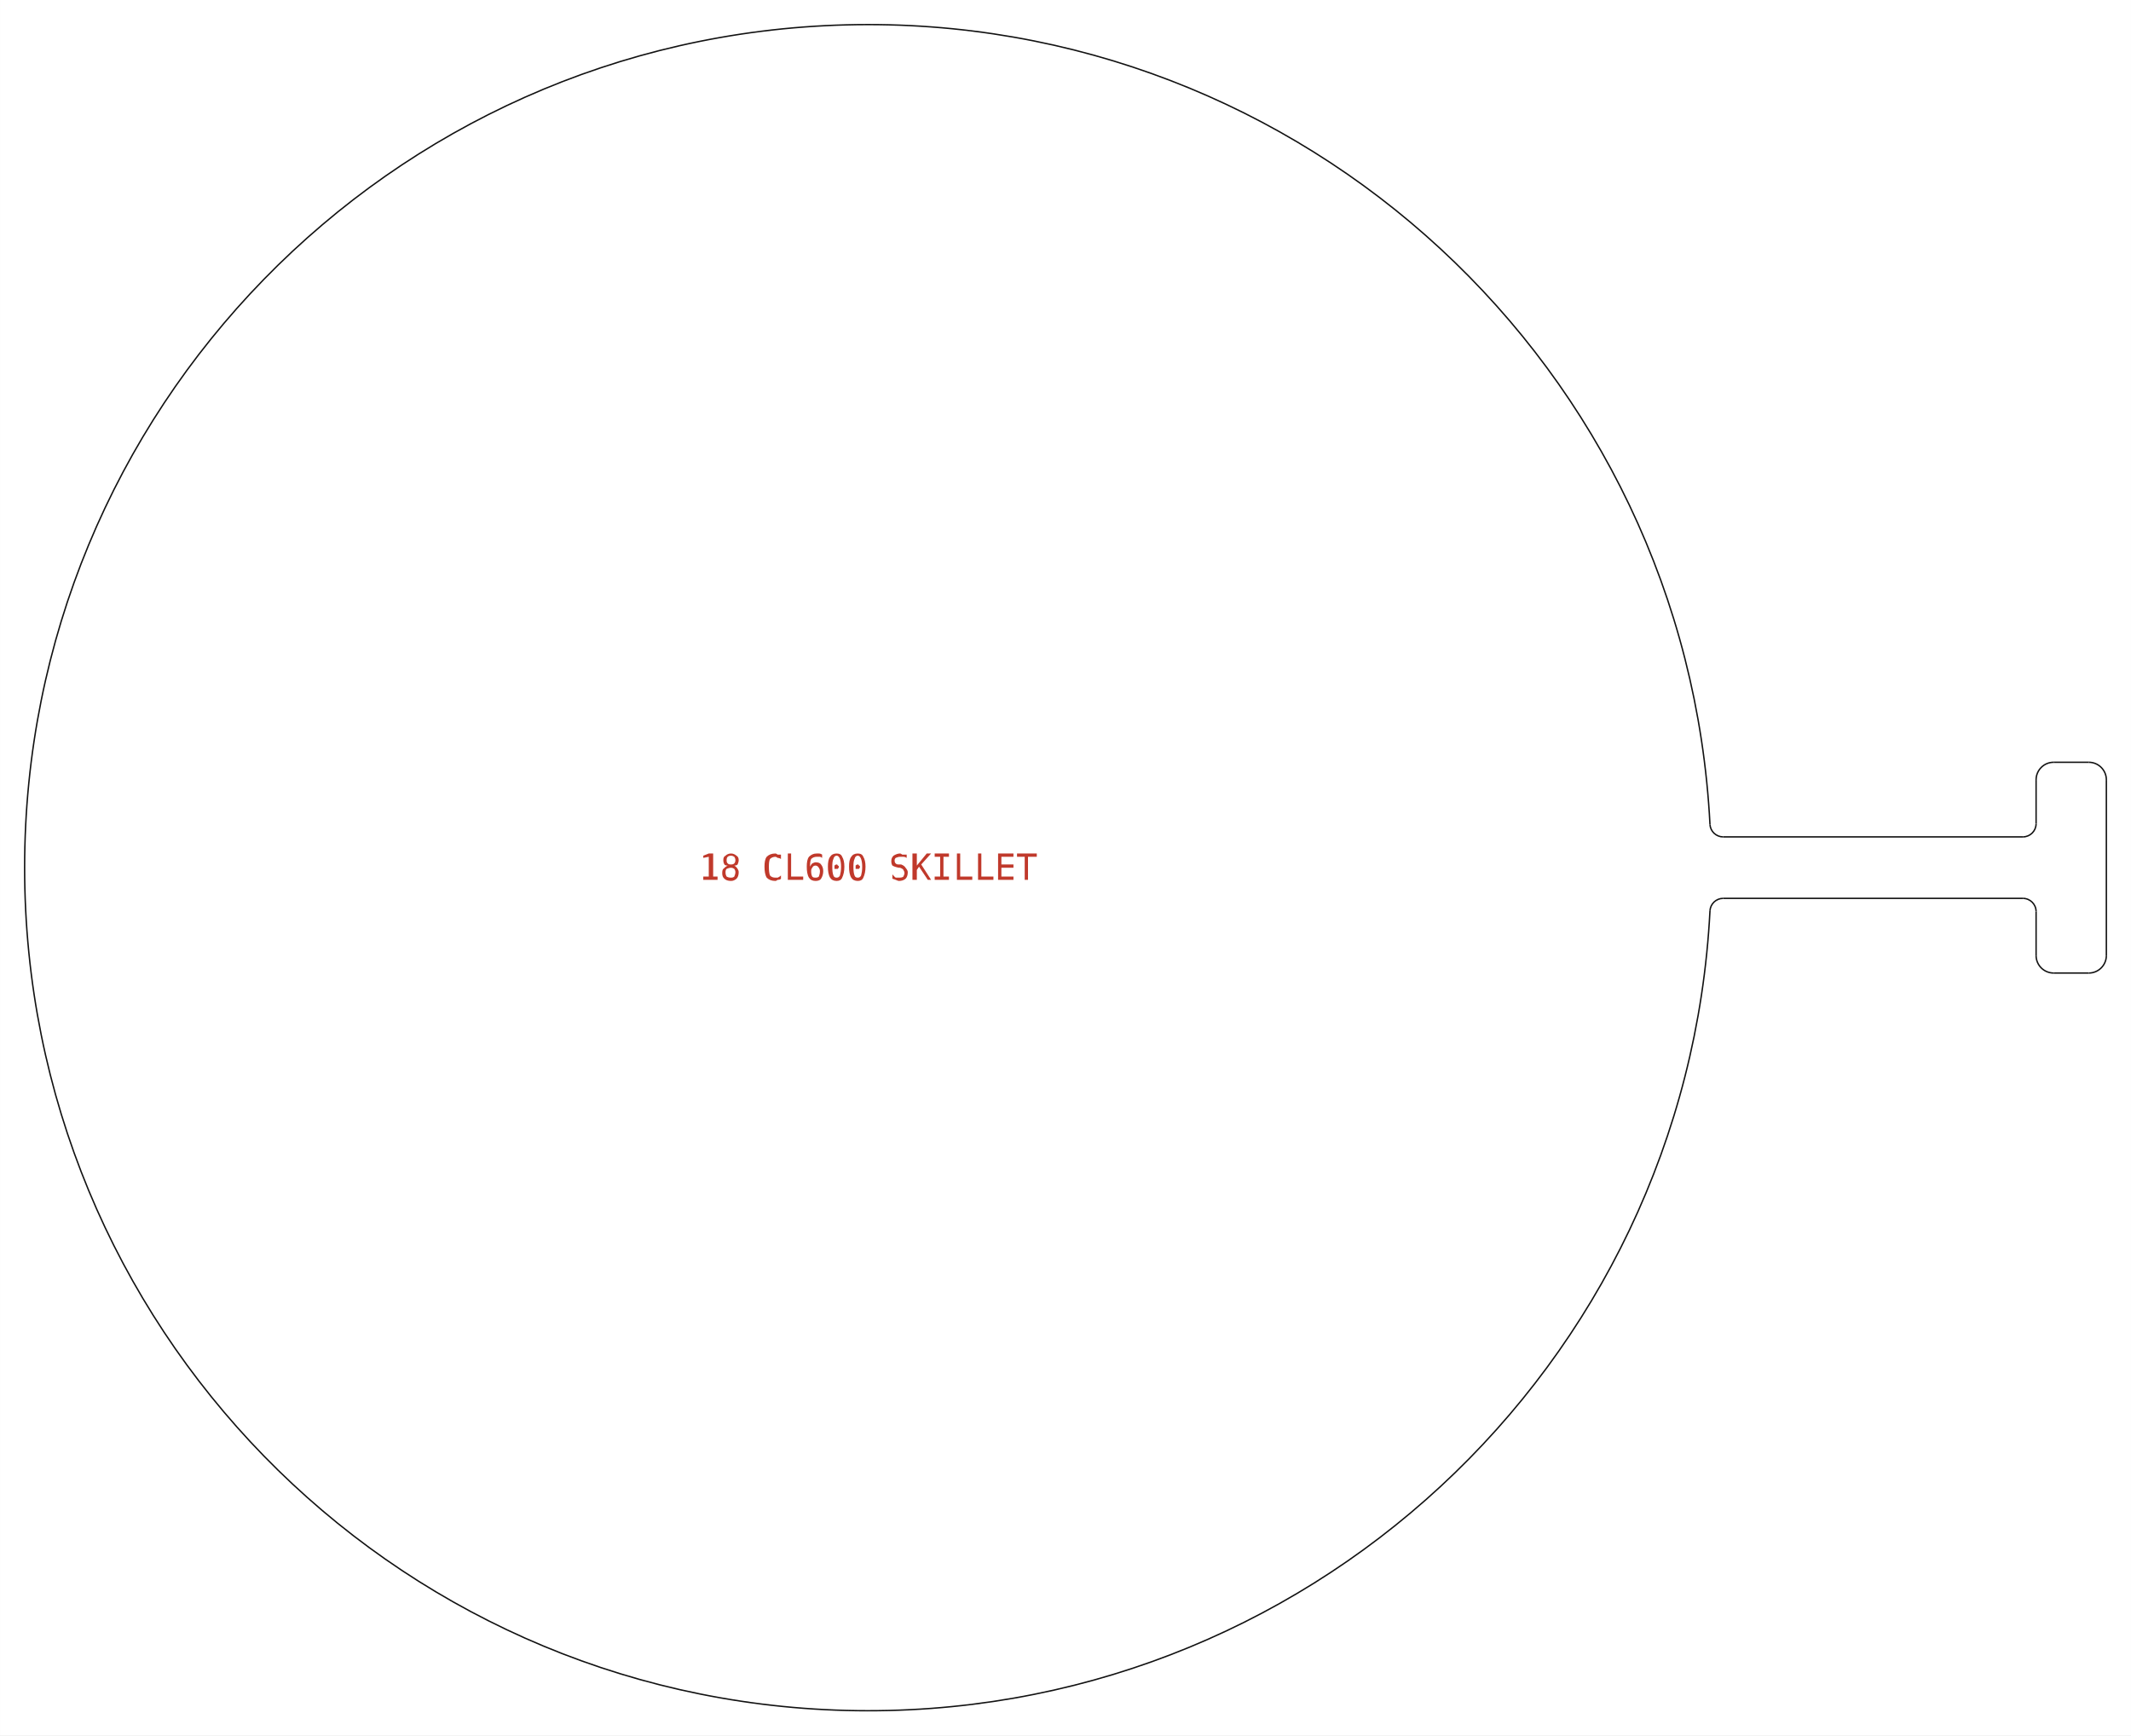
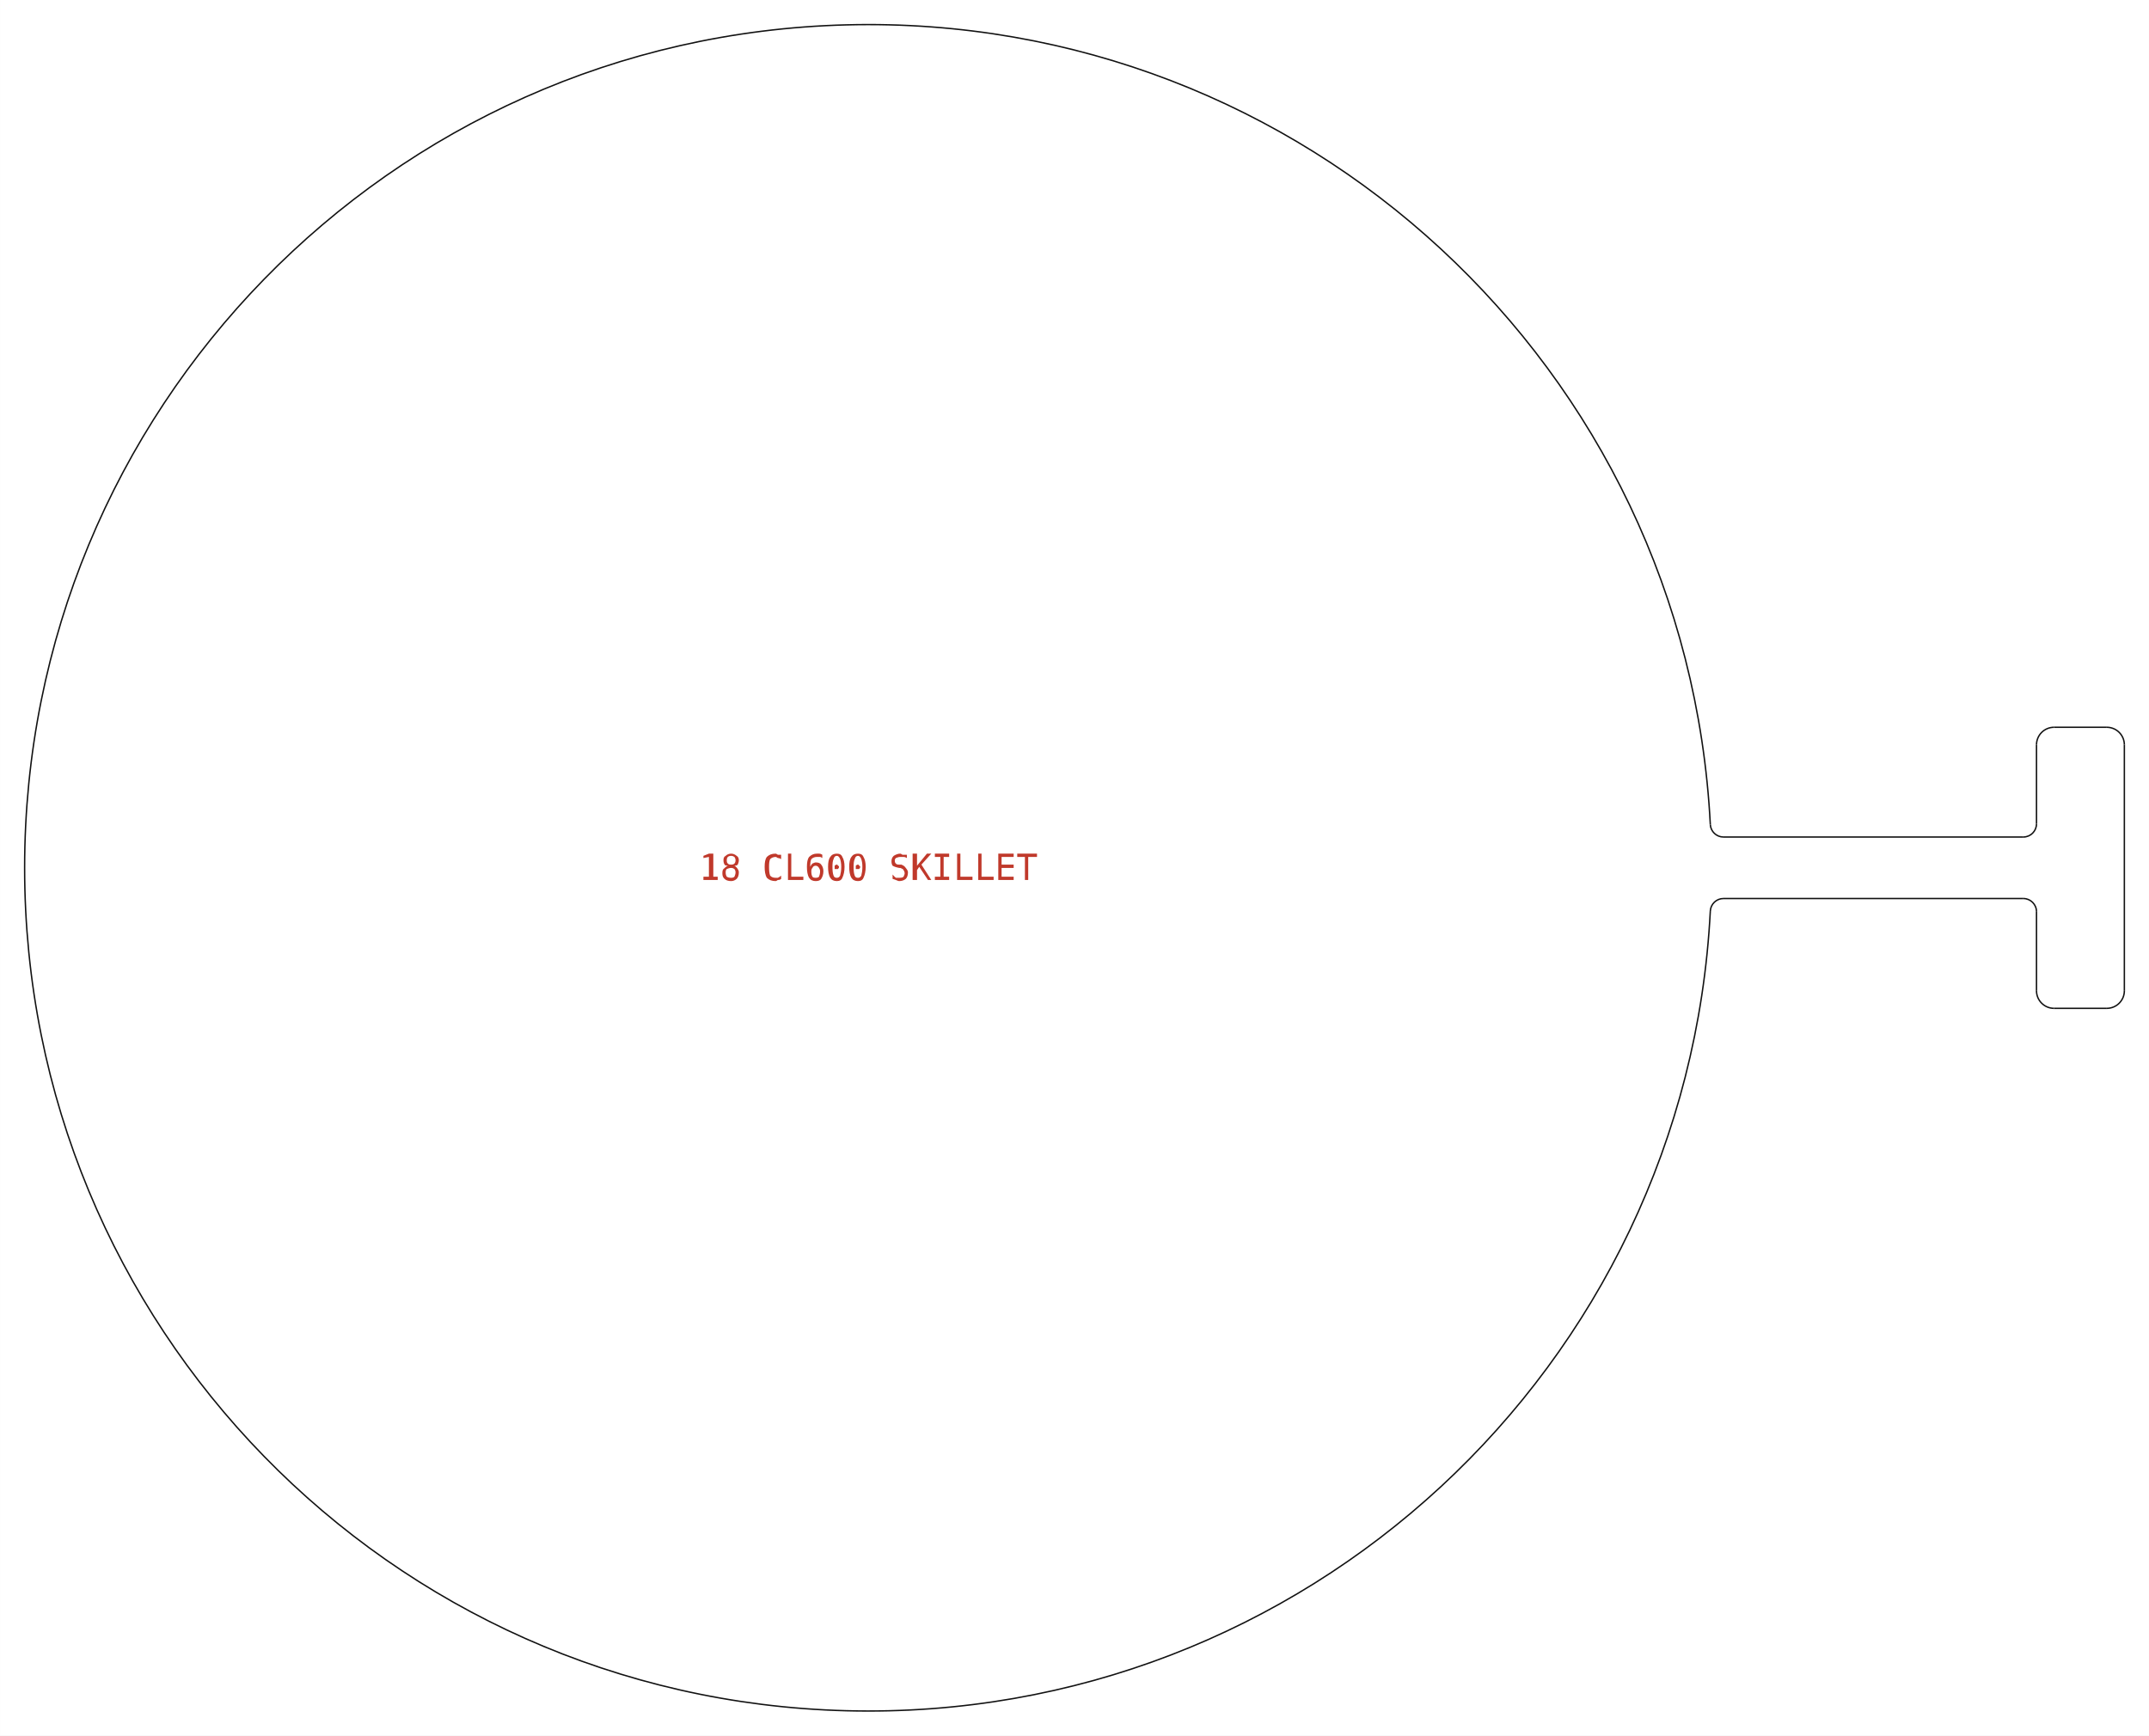
- <svg xmlns="http://www.w3.org/2000/svg" viewBox="0 0 30.325 24.7" width="1273.7" height="1037.4">
+ <svg xmlns="http://www.w3.org/2000/svg" viewBox="0 0 30.575 24.7" width="1284.2" height="1037.4">
  <rect width="100%" height="100%" fill="#ffffff" />
  <g fill="none" stroke="#111111" stroke-width="0.02">
    <path d="M 24.334 11.735 A 12 12 0 1 0 24.334 12.965" />
    <path d="M 24.334 11.735 A 0.188 0.188 0 0 0 24.521 11.912" />
    <line x1="24.521" y1="11.912" x2="28.788" y2="11.912" />
    <path d="M 28.788 11.912 A 0.188 0.188 0 0 0 28.975 11.725" />
-     <line x1="28.975" y1="11.725" x2="28.975" y2="11.1" />
-     <path d="M 29.225 10.85 A 0.25 0.25 0 0 0 28.975 11.1" />
-     <line x1="29.225" y1="10.85" x2="29.725" y2="10.85" />
-     <path d="M 29.975 11.1 A 0.25 0.25 0 0 0 29.725 10.85" />
-     <line x1="29.975" y1="11.1" x2="29.975" y2="13.6" />
-     <path d="M 29.725 13.85 A 0.25 0.25 0 0 0 29.975 13.6" />
-     <line x1="29.725" y1="13.85" x2="29.225" y2="13.85" />
-     <path d="M 28.975 13.6 A 0.25 0.25 0 0 0 29.225 13.85" />
-     <line x1="28.975" y1="13.6" x2="28.975" y2="12.975" />
+     <line x1="28.975" y1="11.725" x2="28.975" y2="10.6" />
+     <path d="M 29.225 10.35 A 0.25 0.25 0 0 0 28.975 10.6" />
+     <line x1="29.225" y1="10.35" x2="29.975" y2="10.35" />
+     <path d="M 30.225 10.6 A 0.25 0.25 0 0 0 29.975 10.35" />
+     <line x1="30.225" y1="10.6" x2="30.225" y2="14.1" />
+     <path d="M 29.975 14.35 A 0.25 0.25 0 0 0 30.225 14.1" />
+     <line x1="29.975" y1="14.35" x2="29.225" y2="14.35" />
+     <path d="M 28.975 14.1 A 0.25 0.25 0 0 0 29.225 14.35" />
+     <line x1="28.975" y1="14.1" x2="28.975" y2="12.975" />
    <path d="M 28.975 12.975 A 0.188 0.188 0 0 0 28.788 12.787" />
    <line x1="28.788" y1="12.787" x2="24.521" y2="12.787" />
    <path d="M 24.521 12.787 A 0.188 0.188 0 0 0 24.334 12.965" />
    <text x="12.35" y="12.35" font-size="0.5" fill="#c0392b" stroke="none" text-anchor="middle" dominant-baseline="central" font-family="monospace">18 CL600 SKILLET</text>
  </g>
</svg>
